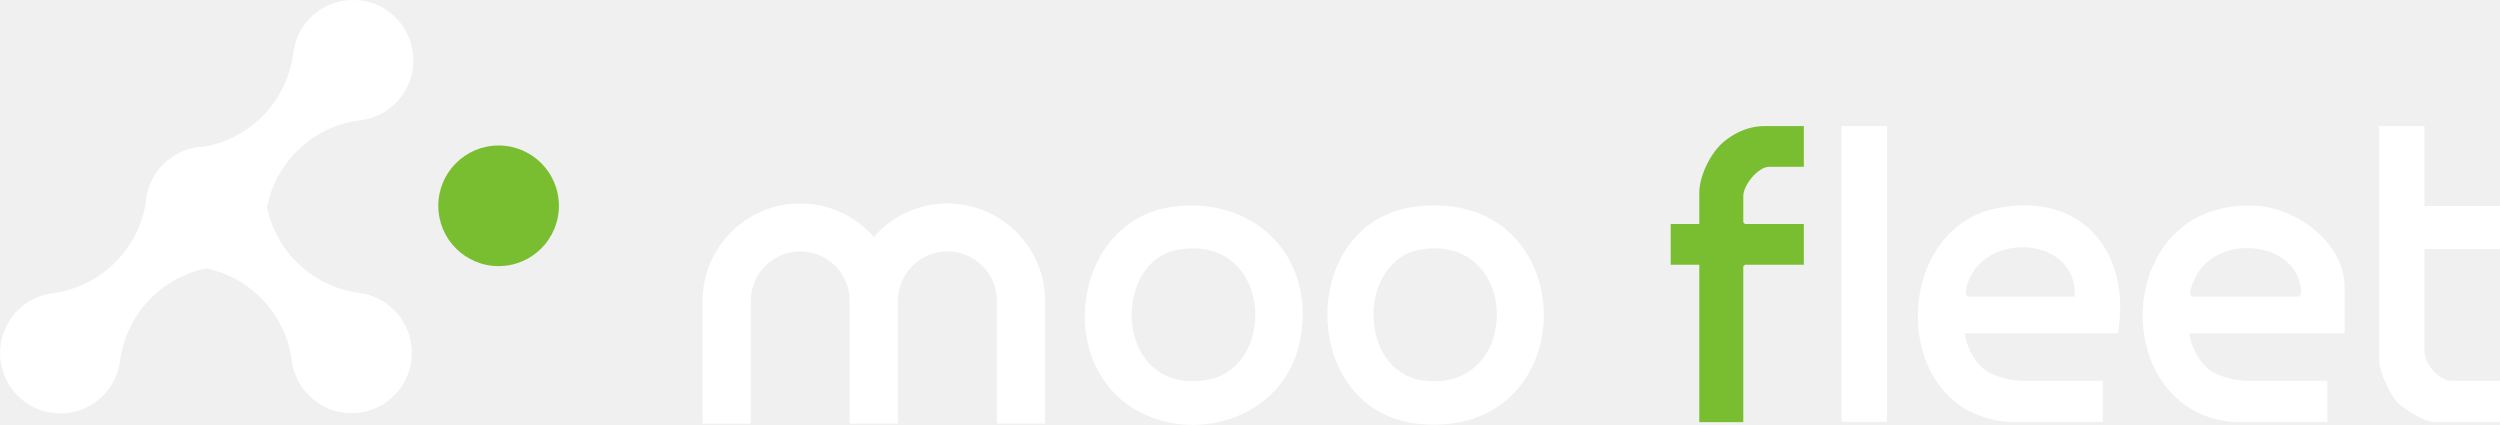
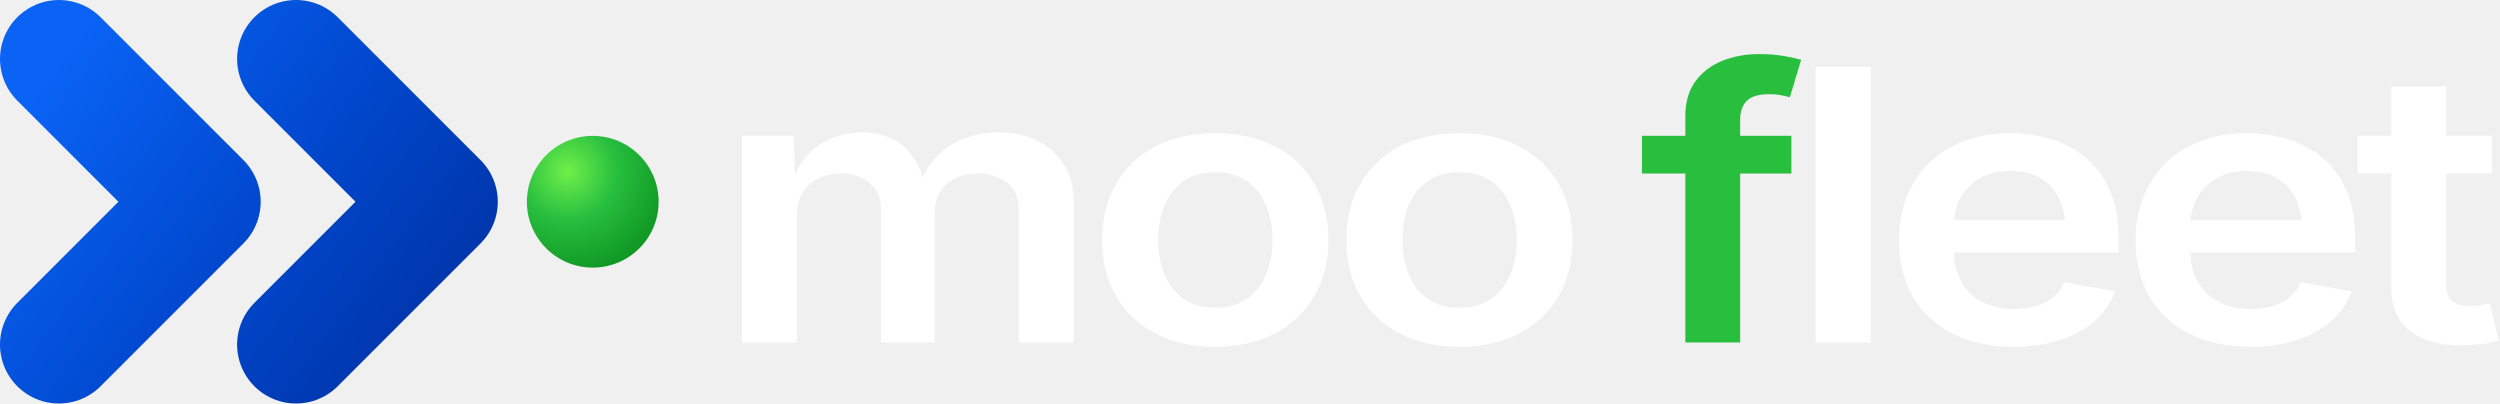
- <svg xmlns="http://www.w3.org/2000/svg" id="_图层_2" data-name="图层 2" viewBox="0 0 1172.73 199.3">
+ <svg xmlns="http://www.w3.org/2000/svg" viewBox="0 0 1803 291" width="1803" height="291" role="img" aria-labelledby="mf-title">
  <defs>
-     <style>
-       .cls-1 {
-         fill: #fff;
-       }
- 
-       .cls-2 {
-         fill: #79bd31;
-       }
-     </style>
+     <linearGradient id="mf-chev" gradientUnits="userSpaceOnUse" x1="42.5" y1="42.5" x2="316.5" y2="248.5">
+       <stop offset="0" stop-color="#0a63f5" />
+       <stop offset=".55" stop-color="#0047cc" />
+       <stop offset="1" stop-color="#0034a8" />
+     </linearGradient>
+     <radialGradient id="mf-dot" gradientUnits="userSpaceOnUse" cx="409.5" cy="123.5" r="83.1">
+       <stop offset="0" stop-color="#6ff04a" />
+       <stop offset=".42" stop-color="#28bf3f" />
+       <stop offset="1" stop-color="#0a8f1e" />
+     </radialGradient>
  </defs>
-   <g id="_图层_1-2" data-name="图层 1">
-     <g>
-       <g>
-         <path class="cls-1" d="M164.92,193.8c-7.67,0-14.58-2.87-20-8.29-4.47-4.47-7.25-10.08-8.05-16.23-2.96-23.01-21.08-41.12-44.09-44.09-6.14-.79-11.75-3.57-16.23-8.05-11.03-11.03-11.03-28.98,0-40.01,5.42-5.42,12.34-8.29,20-8.29s14.58,2.87,20,8.29c4.47,4.47,7.25,10.08,8.05,16.23,2.96,23.01,21.08,41.12,44.09,44.09,6.14.79,11.75,3.57,16.23,8.05,11.03,11.03,11.03,28.98,0,40.01-5.42,5.42-12.34,8.29-20,8.29Z" />
-         <path class="cls-1" d="M28.29,193.92c-7.67,0-14.58-2.87-20-8.29-11.03-11.03-11.03-28.98,0-40.01,4.47-4.47,10.08-7.25,16.23-8.05,23.01-2.96,41.12-21.08,44.09-44.09.79-6.14,3.57-11.75,8.05-16.22,4.53-4.53,10.21-7.32,16.44-8.07,23.29-2.82,41.65-21.15,44.51-44.44.54-4.39,2.37-10.81,8.03-16.47C151.05,2.87,157.96,0,165.63,0s14.58,2.87,20,8.29c11.03,11.03,11.03,28.98,0,40-4.53,4.53-10.21,7.32-16.44,8.07-23.29,2.82-41.65,21.16-44.51,44.44-.54,4.39-2.37,10.81-8.03,16.47-4.48,4.48-10.09,7.26-16.24,8.05-23,2.95-41.12,21.04-44.11,44.04-.56,4.33-2.41,10.68-8.01,16.27-5.42,5.42-12.34,8.29-20,8.29Z" />
-         <circle class="cls-2" cx="233.89" cy="96.54" r="28.29" />
-       </g>
-       <g>
-         <path class="cls-2" d="M846.16,59.15v19.1h-16.26c-5.23,0-12.13,8.55-12.13,13.68v12.39l.77.77h27.62v19.1h-27.62l-.77.77v73.06h-20.65v-73.83h-13.42v-19.1h13.42v-14.71c0-7.94,5.47-19.01,11.63-24,2.92-2.36,9.5-7.24,19.19-7.24h18.24Z" />
-         <g>
-           <path class="cls-1" d="M993.5,156.36h-71.89c1.11,7,4.74,14.11,10.8,18.06.26.17.72.4,1.29.67,5.07,2.37,10.62,3.55,16.23,3.55h36.49v19.24h-42.92c-4.84,0-9.63-.9-14.13-2.66-2.45-.96-4.77-1.89-5.4-2.22-36.74-19.25-31.11-85.71,11.62-95.07,40.33-8.83,64.41,19.77,57.92,58.43ZM973.25,139.14c1.3-27.63-39.66-30.68-49.41-8.4-.86,1.97-2.85,7.16-.71,8.4h50.12Z" />
-           <path class="cls-1" d="M1099.82,156.36h-72.91c.99,6.71,5.07,14.27,10.8,18.06.26.17.71.4,1.28.67,5.06,2.37,10.6,3.55,16.2,3.55h36.53v19.24h-42.7c-4.32,0-8.61-.72-12.68-2.14-.89-.31-1.63-.57-2.01-.72-45.76-17.76-37.94-102.45,24.53-98.45,18.94,1.21,40.96,17.77,40.96,38.02v21.77ZM1028.43,139.14h49.62c1.13,0,1.43-2.07,1.33-3.26-1.94-22.66-38.23-26.4-48.93-6.88-.96,1.76-4.91,9.42-2.01,10.14Z" />
-           <path class="cls-1" d="M550.77,96.9c39.61-4.75,67.61,25.66,58.65,64.73-7.5,32.74-45.81,46.61-74.65,31.71-41.17-21.27-31.32-90.77,16-96.44ZM552.75,117.11c-31.72,5.36-30.24,67.56,12.66,61.26,34.53-5.06,31.43-68.71-12.66-61.26Z" />
-           <path class="cls-1" d="M664.18,96.9c79.25-9.49,80.18,109.27,1.76,101.97-57.1-5.31-57.72-95.27-1.76-101.97ZM666.16,117.11c-29.25,4.94-29.67,57.61,1.9,61.42,46.15,5.56,45.44-69.41-1.9-61.42Z" />
-           <path class="cls-1" d="M1137.29,59.15v37.47h35.44v20.25h-35.44v48.1c0,5.52,6.82,13.67,12.66,13.67h22.78v19.24h-31.9c-3.31,0-13.67-6.31-16.22-9.09-3.61-3.95-8.59-14.57-8.59-19.77V59.15h21.26Z" />
-           <polygon class="cls-1" points="885.15 197.87 863.88 197.87 863.88 59.15 885.15 59.15 885.15 60.67 885.15 197.87" />
-         </g>
-         <path class="cls-1" d="M476.82,108.87c-8.29-8.28-19.75-13.42-32.4-13.42-13.78,0-26.12,6.1-34.51,15.71-.69-.79-1.39-1.56-2.13-2.3-8.28-8.28-19.75-13.42-32.39-13.42-25.3,0-45.82,20.52-45.82,45.81v57.48h22.61v-57.57c0-12.81,10.39-23.21,23.21-23.21,6.41,0,12.2,2.6,16.4,6.8,4.2,4.19,6.79,10,6.79,16.4v57.57h22.63v-57.57c0-12.81,10.39-23.21,23.21-23.21,6.41,0,12.21,2.6,16.41,6.8,4.2,4.19,6.79,10,6.79,16.4v57.57h22.61v-57.48c0-12.65-5.13-24.1-13.42-32.39Z" />
-       </g>
-     </g>
+   <g fill="none" stroke="url(#mf-chev)" stroke-width="85.00" stroke-linecap="round" stroke-linejoin="round">
+     <path d="M42.50 42.50L145.50 145.50L42.50 248.50" />
+     <path d="M213.50 42.50L316.50 145.50L213.50 248.50" />
  </g>
+   <circle cx="427.5" cy="145.5" r="47.5" fill="url(#mf-dot)" />
+   <path fill="#ffffff" d="M535.00 247.00V97.93H572.25L573.78 133.80H570.88Q574.54 120.47 582.25 112.07Q589.96 103.67 600.27 99.60Q610.58 95.53 621.87 95.53Q640.35 95.53 651.72 105.67Q663.10 115.80 667.83 135.53H663.10Q666.61 122.20 675.08 113.33Q683.55 104.47 695.23 100.00Q706.91 95.53 720.20 95.53Q735.62 95.53 747.83 101.40Q760.05 107.27 767.22 118.53Q774.40 129.80 774.40 146.47V247.00H734.70V151.80Q734.70 137.93 726.00 131.53Q717.30 125.13 705.08 125.13Q695.62 125.13 688.59 128.73Q681.57 132.33 677.83 138.67Q674.09 145.00 674.09 153.40V247.00H635.31V150.20Q635.31 138.87 627.22 132.00Q619.12 125.13 606.45 125.13Q597.75 125.13 590.50 128.60Q583.25 132.07 578.97 138.87Q574.70 145.67 574.70 155.67V247.00Z M876.34 250.07Q851.45 250.07 833.13 240.40Q814.81 230.73 804.81 213.47Q794.81 196.20 794.81 173.27Q794.81 150.07 804.81 132.67Q814.81 115.27 833.13 105.67Q851.45 96.07 876.34 96.07Q901.38 96.07 919.70 105.67Q938.02 115.27 948.02 132.67Q958.02 150.07 958.02 173.27Q958.02 196.20 948.02 213.47Q938.02 230.73 919.70 240.40Q901.38 250.07 876.34 250.07ZM876.34 221.93Q890.23 221.93 899.47 215.40Q908.70 208.87 913.21 197.80Q917.71 186.73 917.71 173.13Q917.71 159.40 913.21 148.33Q908.70 137.27 899.47 130.73Q890.23 124.20 876.34 124.20Q862.44 124.20 853.36 130.73Q844.27 137.27 839.77 148.27Q835.27 159.27 835.27 173.13Q835.27 186.73 839.77 197.80Q844.27 208.87 853.36 215.40Q862.44 221.93 876.34 221.93Z M1052.48 250.07Q1027.59 250.07 1009.27 240.40Q990.95 230.73 980.95 213.47Q970.95 196.20 970.95 173.27Q970.95 150.07 980.95 132.67Q990.95 115.27 1009.27 105.67Q1027.59 96.07 1052.48 96.07Q1077.52 96.07 1095.84 105.67Q1114.16 115.27 1124.16 132.67Q1134.16 150.07 1134.16 173.27Q1134.16 196.20 1124.16 213.47Q1114.16 230.73 1095.84 240.40Q1077.52 250.07 1052.48 250.07ZM1052.48 221.93Q1066.37 221.93 1075.61 215.40Q1084.84 208.87 1089.35 197.80Q1093.85 186.73 1093.85 173.13Q1093.85 159.40 1089.35 148.33Q1084.84 137.27 1075.61 130.73Q1066.37 124.20 1052.48 124.20Q1038.58 124.20 1029.50 130.73Q1020.41 137.27 1015.91 148.27Q1011.41 159.27 1011.41 173.13Q1011.41 186.73 1015.91 197.80Q1020.41 208.87 1029.50 215.40Q1038.58 221.93 1052.48 221.93Z" />
+   <path fill="#28bf3f" d="M1291.95 97.93V125.13H1184.16V97.93ZM1215.46 247.00V83.67Q1215.46 68.73 1222.56 58.87Q1229.66 49.00 1241.79 44.00Q1253.93 39.00 1268.44 39.00Q1278.97 39.00 1287.06 40.47Q1295.16 41.93 1298.97 43.13L1290.88 70.07Q1288.28 69.40 1284.54 68.67Q1280.80 67.93 1275.77 67.93Q1264.62 67.93 1259.81 72.73Q1255.00 77.53 1255.00 86.33V247.00Z" />
+   <path fill="#ffffff" d="M1349.15 48.33V247.00H1309.46V48.33Z M1452.47 250.07Q1426.67 250.07 1408.11 240.60Q1389.56 231.13 1379.56 213.93Q1369.56 196.73 1369.56 173.40Q1369.56 150.33 1379.41 133.00Q1389.26 115.67 1407.35 105.87Q1425.44 96.07 1449.87 96.07Q1465.45 96.07 1479.57 100.47Q1493.69 104.87 1504.61 114.07Q1515.52 123.27 1521.71 137.47Q1527.89 151.67 1527.89 171.27V182.20H1388.34V158.60H1508.19L1489.57 165.53Q1489.57 153.00 1485.14 143.47Q1480.71 133.93 1471.93 128.60Q1463.15 123.27 1450.02 123.27Q1436.89 123.27 1427.73 128.67Q1418.57 134.07 1413.76 143.07Q1408.95 152.07 1408.95 163.13V179.40Q1408.95 193.53 1414.45 203.27Q1419.95 213.00 1429.87 217.93Q1439.80 222.87 1452.93 222.87Q1461.63 222.87 1468.73 220.67Q1475.83 218.47 1481.02 214.13Q1486.21 209.80 1488.80 203.53L1525.29 210.07Q1521.17 222.07 1511.25 231.07Q1501.32 240.07 1486.44 245.07Q1471.55 250.07 1452.47 250.07Z M1623.11 250.07Q1597.31 250.07 1578.76 240.60Q1560.21 231.13 1550.21 213.93Q1540.21 196.73 1540.21 173.40Q1540.21 150.33 1550.06 133.00Q1559.90 115.67 1578.00 105.87Q1596.09 96.07 1620.52 96.07Q1636.09 96.07 1650.21 100.47Q1664.33 104.87 1675.25 114.07Q1686.17 123.27 1692.35 137.47Q1698.53 151.67 1698.53 171.27V182.20H1558.99V158.60H1678.84L1660.21 165.53Q1660.21 153.00 1655.78 143.47Q1651.36 133.93 1642.58 128.60Q1633.80 123.27 1620.67 123.27Q1607.54 123.27 1598.38 128.67Q1589.22 134.07 1584.41 143.07Q1579.60 152.07 1579.60 163.13V179.40Q1579.60 193.53 1585.09 203.27Q1590.59 213.00 1600.52 217.93Q1610.44 222.87 1623.57 222.87Q1632.27 222.87 1639.37 220.67Q1646.47 218.47 1651.66 214.13Q1656.85 209.80 1659.45 203.53L1695.94 210.07Q1691.82 222.07 1681.89 231.07Q1671.97 240.07 1657.08 245.07Q1642.20 250.07 1623.11 250.07Z M1797.27 97.93V125.13H1700.32V97.93ZM1724.59 62.47H1764.29V205.00Q1764.29 213.13 1768.26 216.93Q1772.23 220.73 1781.24 220.73Q1783.98 220.73 1788.49 220.13Q1792.99 219.53 1795.74 219.00L1802.00 245.80Q1795.43 247.53 1788.56 248.27Q1781.69 249.00 1775.43 249.00Q1750.85 249.00 1737.72 238.33Q1724.59 227.67 1724.59 207.93Z" />
</svg>
